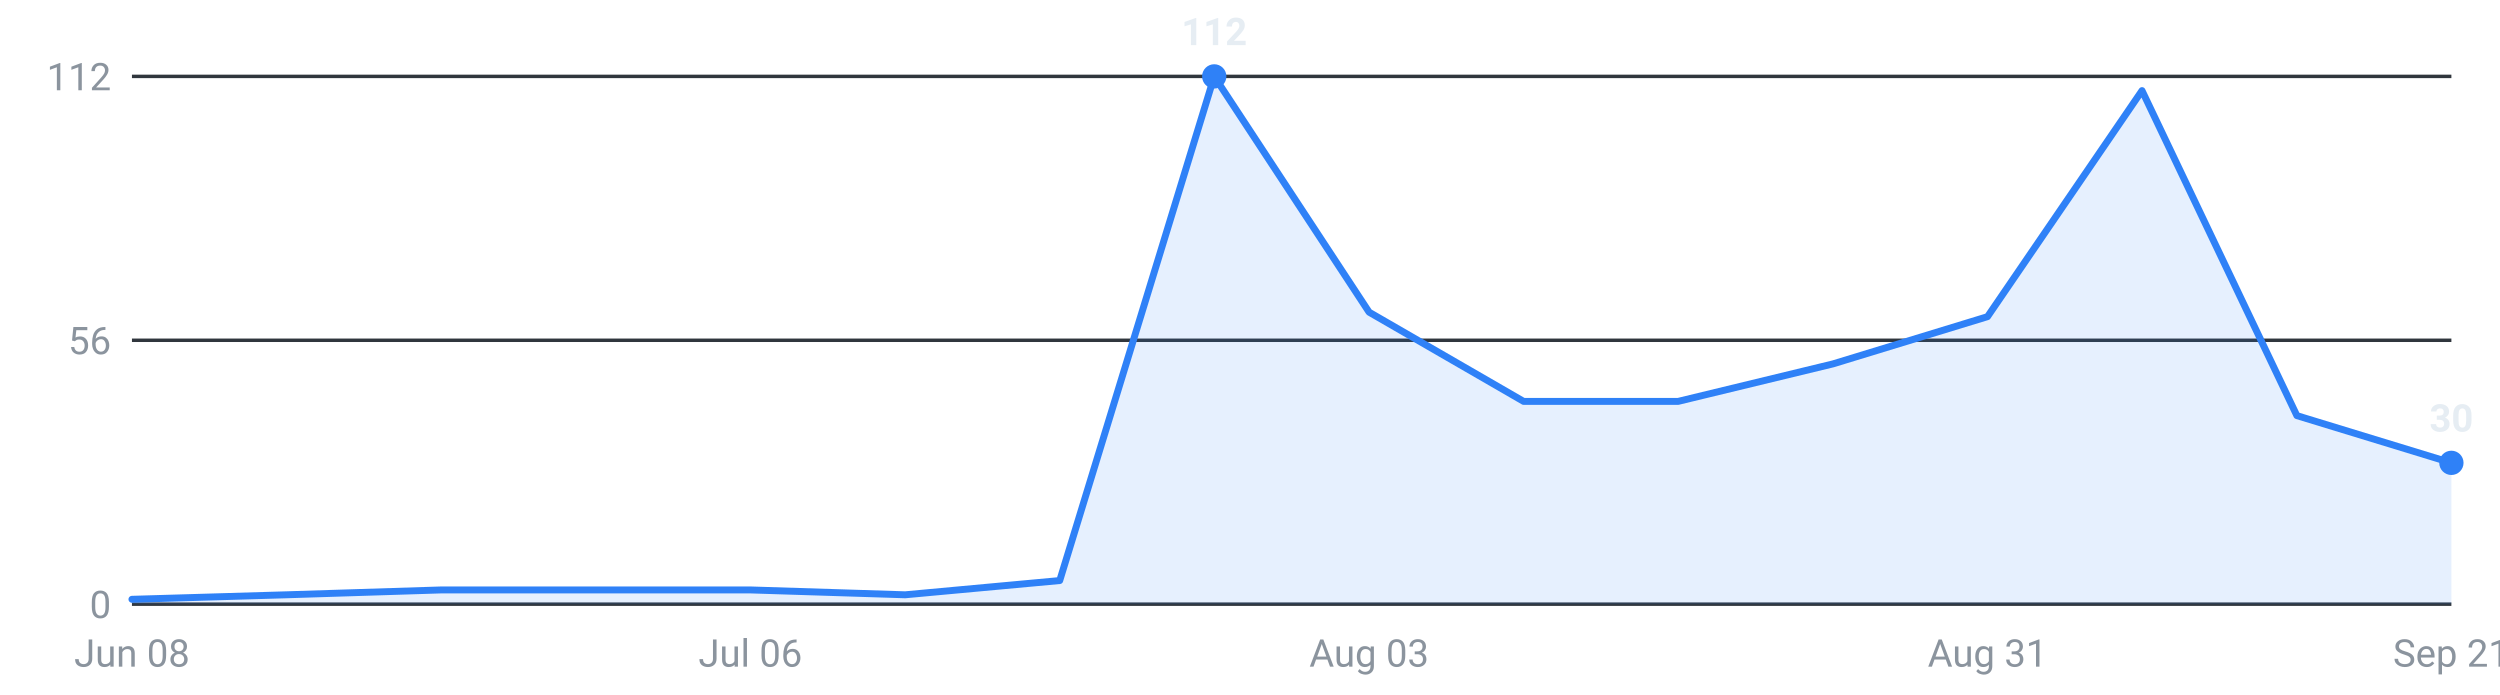
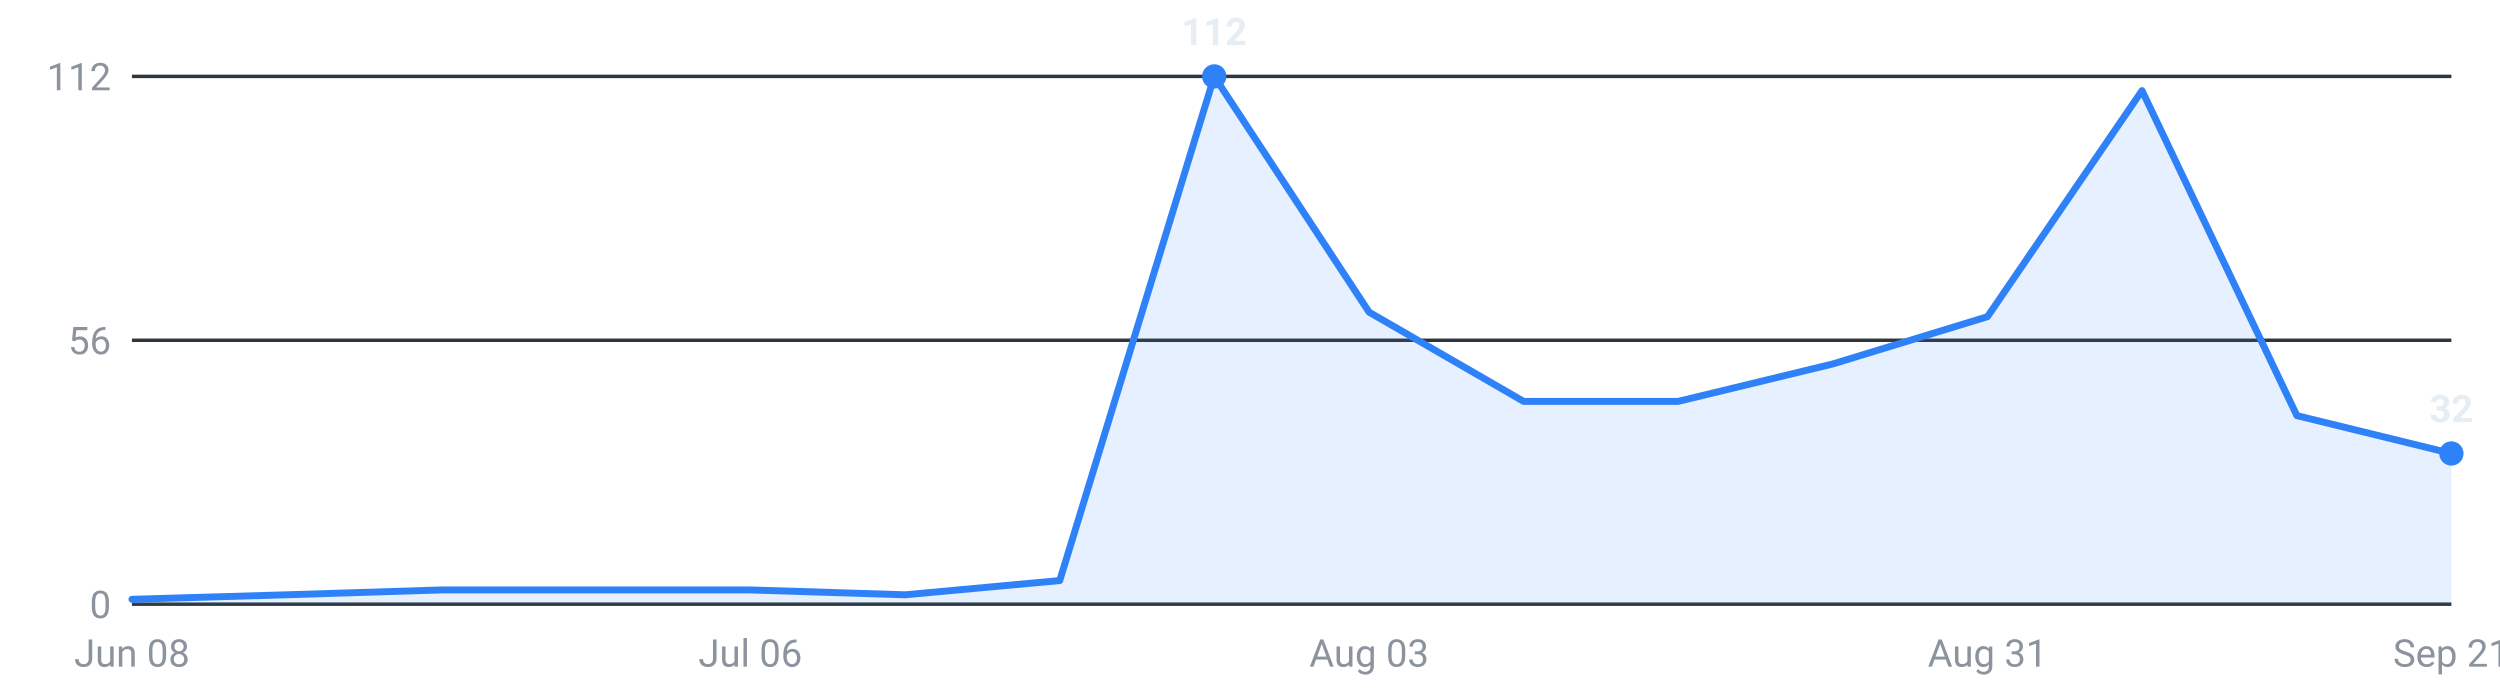
<svg xmlns="http://www.w3.org/2000/svg" viewBox="0 0 720 200" width="720" height="200" role="img" aria-label="Internships posted per week, last 16 weeks">
  <g font-family="-apple-system,Segoe UI,Roboto,sans-serif" font-size="11">
    <line x1="38" y1="174.0" x2="706" y2="174.0" stroke="#30363d" stroke-width="1" />
    <text x="32" y="178.0" text-anchor="end" fill="#8b949e">0</text>
    <line x1="38" y1="98.0" x2="706" y2="98.0" stroke="#30363d" stroke-width="1" />
    <text x="32" y="102.0" text-anchor="end" fill="#8b949e">56</text>
    <line x1="38" y1="22.0" x2="706" y2="22.0" stroke="#30363d" stroke-width="1" />
    <text x="32" y="26.0" text-anchor="end" fill="#8b949e">112</text>
-     <path d="M38.0,174 L38.0,172.6 L82.5,171.3 L127.1,169.9 L171.6,169.9 L216.1,169.9 L260.7,171.3 L305.2,167.2 L349.7,22.0 L394.3,89.9 L438.8,115.6 L483.3,115.6 L527.9,104.8 L572.4,91.2 L616.9,26.1 L661.5,119.7 L706.0,133.3 L706.0,174 Z" fill="#2f81f7" fill-opacity="0.12" />
-     <polyline points="38.0,172.6 82.5,171.3 127.1,169.9 171.6,169.9 216.1,169.9 260.7,171.3 305.2,167.2 349.7,22.0 394.3,89.9 438.8,115.6 483.3,115.6 527.9,104.8 572.4,91.2 616.9,26.1 661.5,119.7 706.0,133.3" fill="none" stroke="#2f81f7" stroke-width="2" stroke-linejoin="round" stroke-linecap="round" />
-     <circle cx="706.0" cy="133.3" r="3.5" fill="#2f81f7" />
-     <text x="706.0" y="124.3" text-anchor="middle" fill="#e6edf3" font-weight="600">30</text>
+     <path d="M38.0,174 L38.0,172.6 L82.5,171.3 L127.1,169.9 L171.6,169.9 L216.1,169.9 L260.7,171.3 L305.2,167.2 L349.7,22.0 L394.3,89.9 L438.8,115.6 L483.3,115.6 L527.9,104.8 L572.4,91.2 L616.9,26.1 L661.5,119.7 L706.0,130.6 L706.0,174 Z" fill="#2f81f7" fill-opacity="0.12" />
+     <polyline points="38.0,172.6 82.5,171.3 127.1,169.9 171.6,169.9 216.1,169.9 260.7,171.3 305.2,167.2 349.7,22.0 394.3,89.9 438.8,115.6 483.3,115.6 527.9,104.8 572.4,91.2 616.9,26.1 661.5,119.7 706.0,130.6" fill="none" stroke="#2f81f7" stroke-width="2" stroke-linejoin="round" stroke-linecap="round" />
+     <circle cx="706.0" cy="130.6" r="3.5" fill="#2f81f7" />
+     <text x="706.0" y="121.6" text-anchor="middle" fill="#e6edf3" font-weight="600">32</text>
    <circle cx="349.7" cy="22.0" r="3.5" fill="#2f81f7" />
    <text x="349.7" y="13.0" text-anchor="middle" fill="#e6edf3" font-weight="600">112</text>
    <text x="38.0" y="192" text-anchor="middle" fill="#8b949e">Jun 08</text>
    <text x="216.1" y="192" text-anchor="middle" fill="#8b949e">Jul 06</text>
    <text x="394.3" y="192" text-anchor="middle" fill="#8b949e">Aug 03</text>
    <text x="572.4" y="192" text-anchor="middle" fill="#8b949e">Aug 31</text>
    <text x="706.0" y="192" text-anchor="middle" fill="#8b949e">Sep 21</text>
  </g>
</svg>
